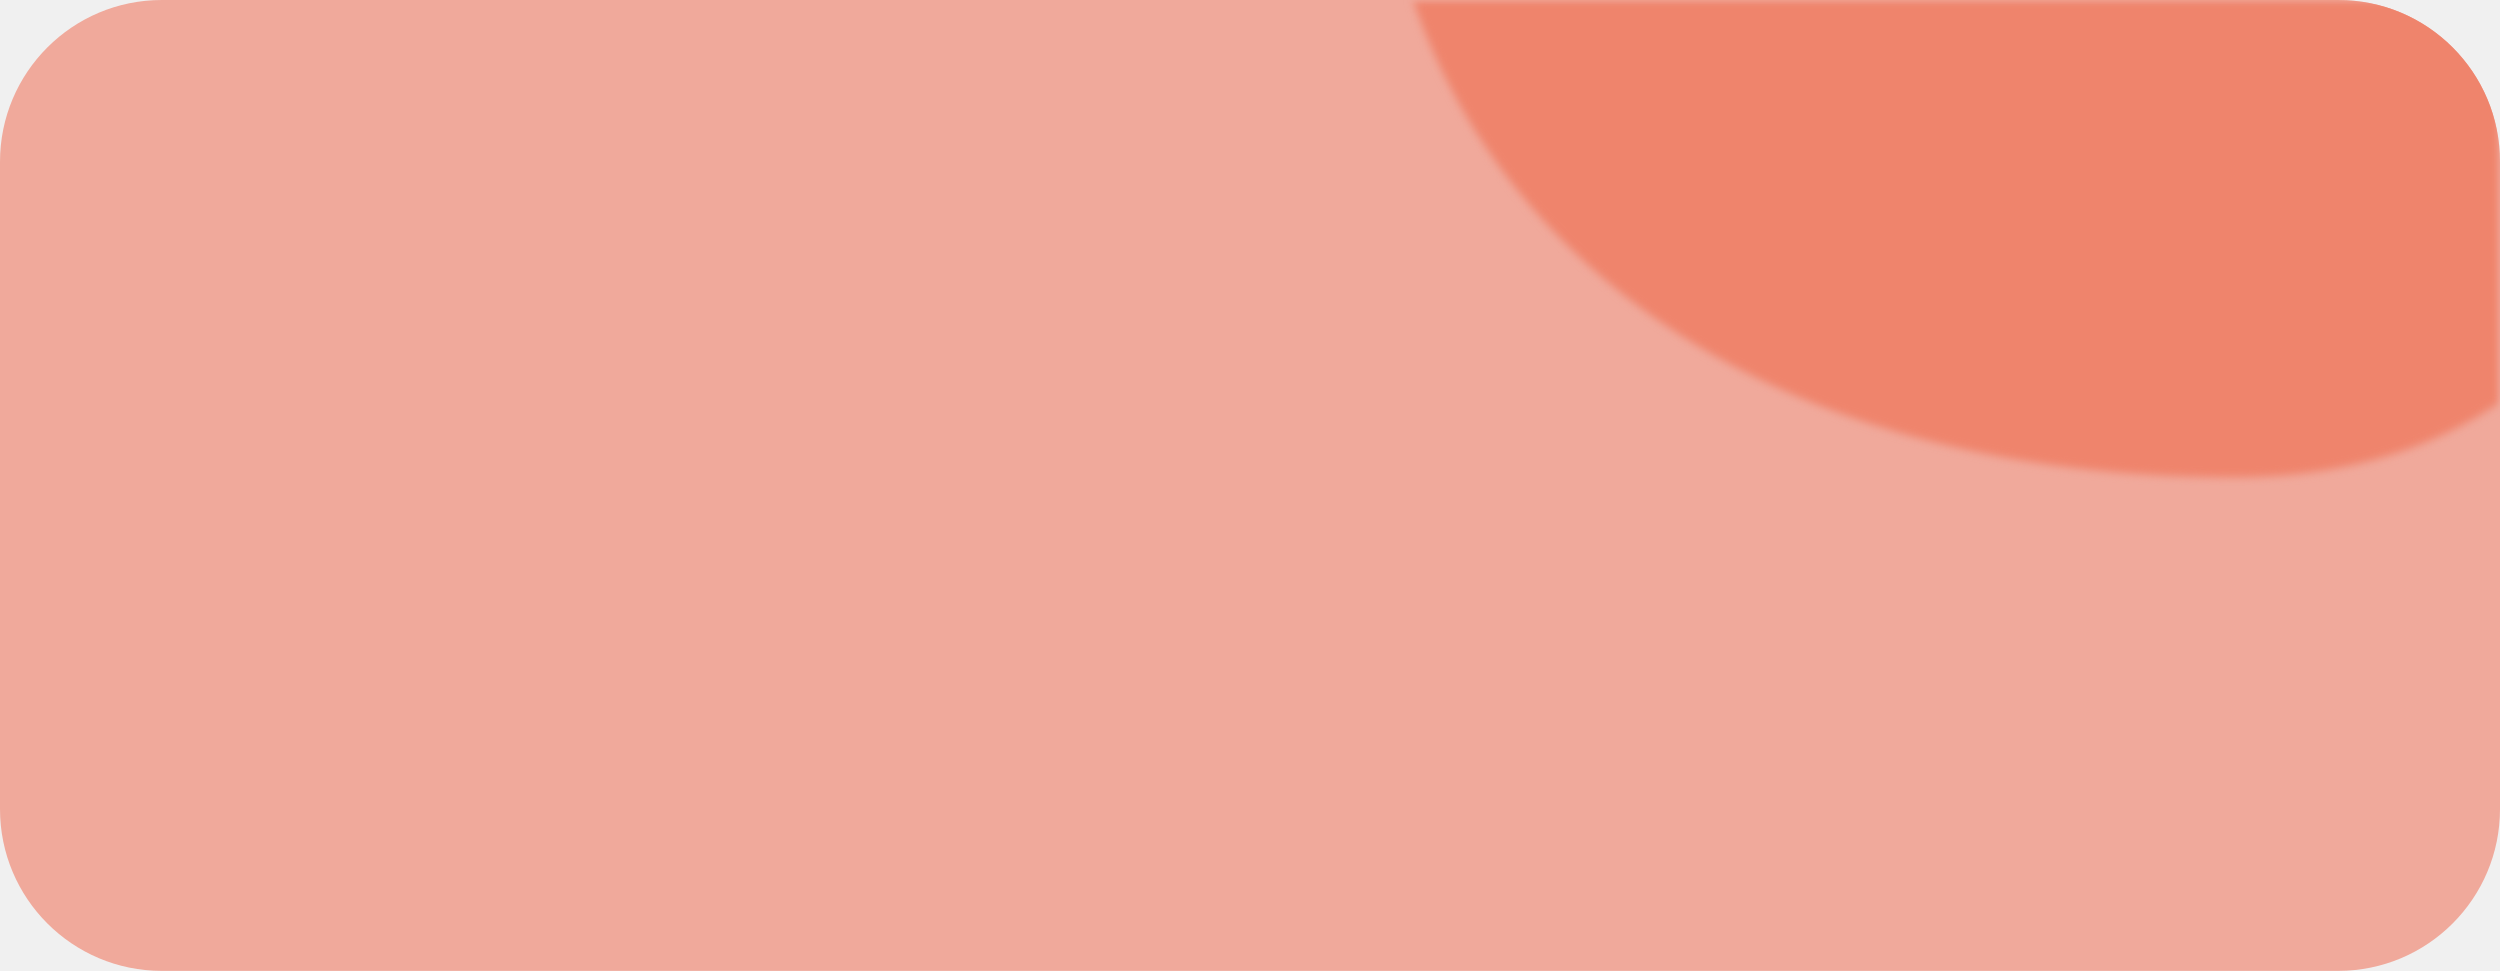
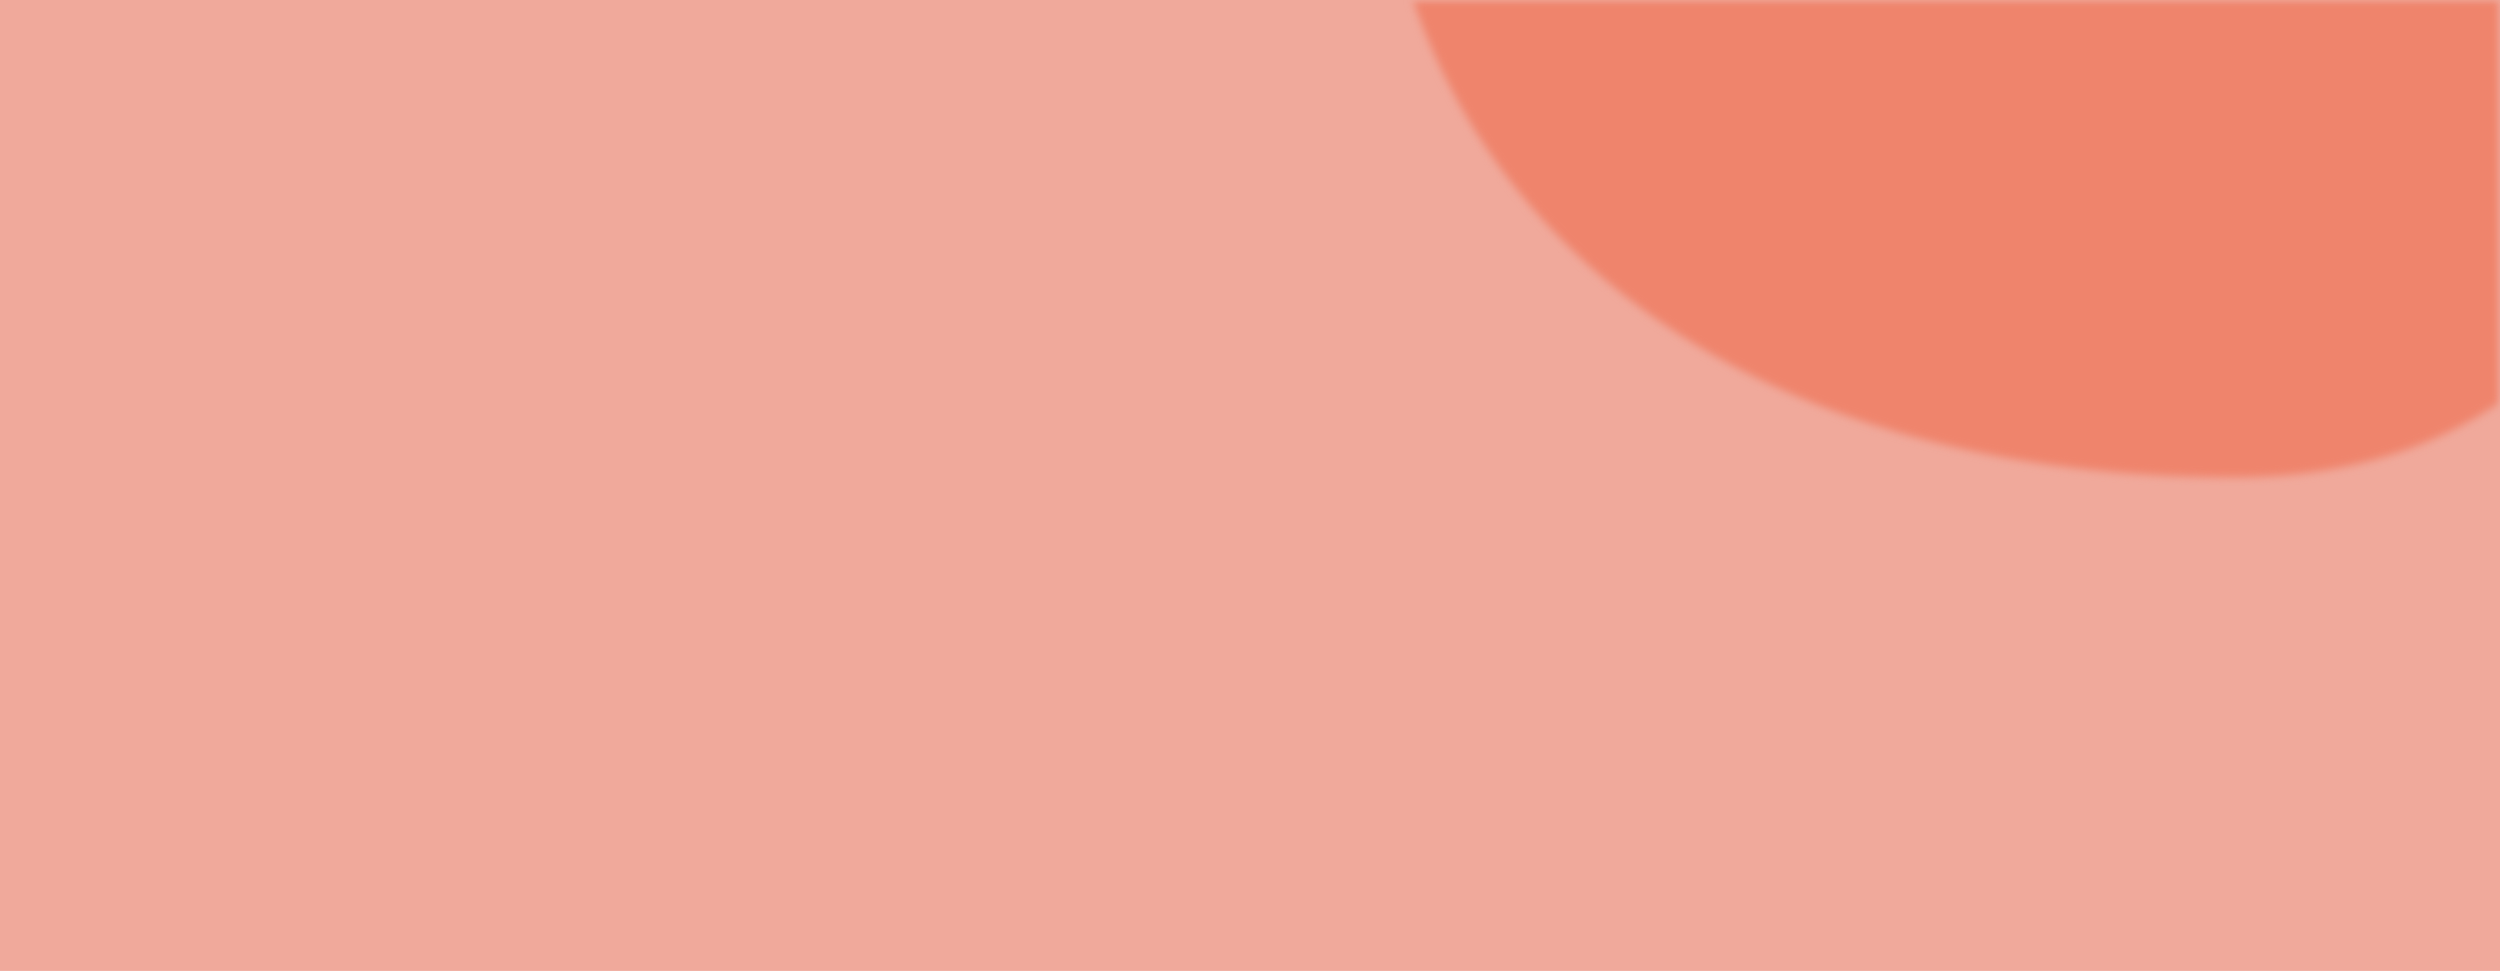
<svg xmlns="http://www.w3.org/2000/svg" width="309" height="120" viewBox="0 0 309 120" fill="none">
  <g clip-path="url(#clip0_162_374)">
    <rect x="-8" y="-22" width="333" height="163" fill="#F0A99B" />
    <g filter="url(#filter0_f_162_374)">
      <path d="M337 -18.685C337 21.806 320.297 59 276.225 59C210.165 59 170 23.071 170 -28.881C170 -69.372 213.127 -92 257.199 -92C301.272 -92 337 -59.176 337 -18.685Z" fill="#EF846C" />
    </g>
  </g>
  <defs>
    <filter id="filter0_f_162_374" x="169" y="-93" width="169" height="153" filterUnits="userSpaceOnUse" color-interpolation-filters="sRGB">
      <feFlood flood-opacity="0" result="BackgroundImageFix" />
      <feBlend mode="normal" in="SourceGraphic" in2="BackgroundImageFix" result="shape" />
      <feGaussianBlur stdDeviation="0.5" result="effect1_foregroundBlur_162_374" />
    </filter>
    <clipPath id="clip0_162_374">
-       <rect width="309" height="120" rx="20" fill="white" />
+       <rect width="309" height="120" fill="white" />
    </clipPath>
  </defs>
</svg>
